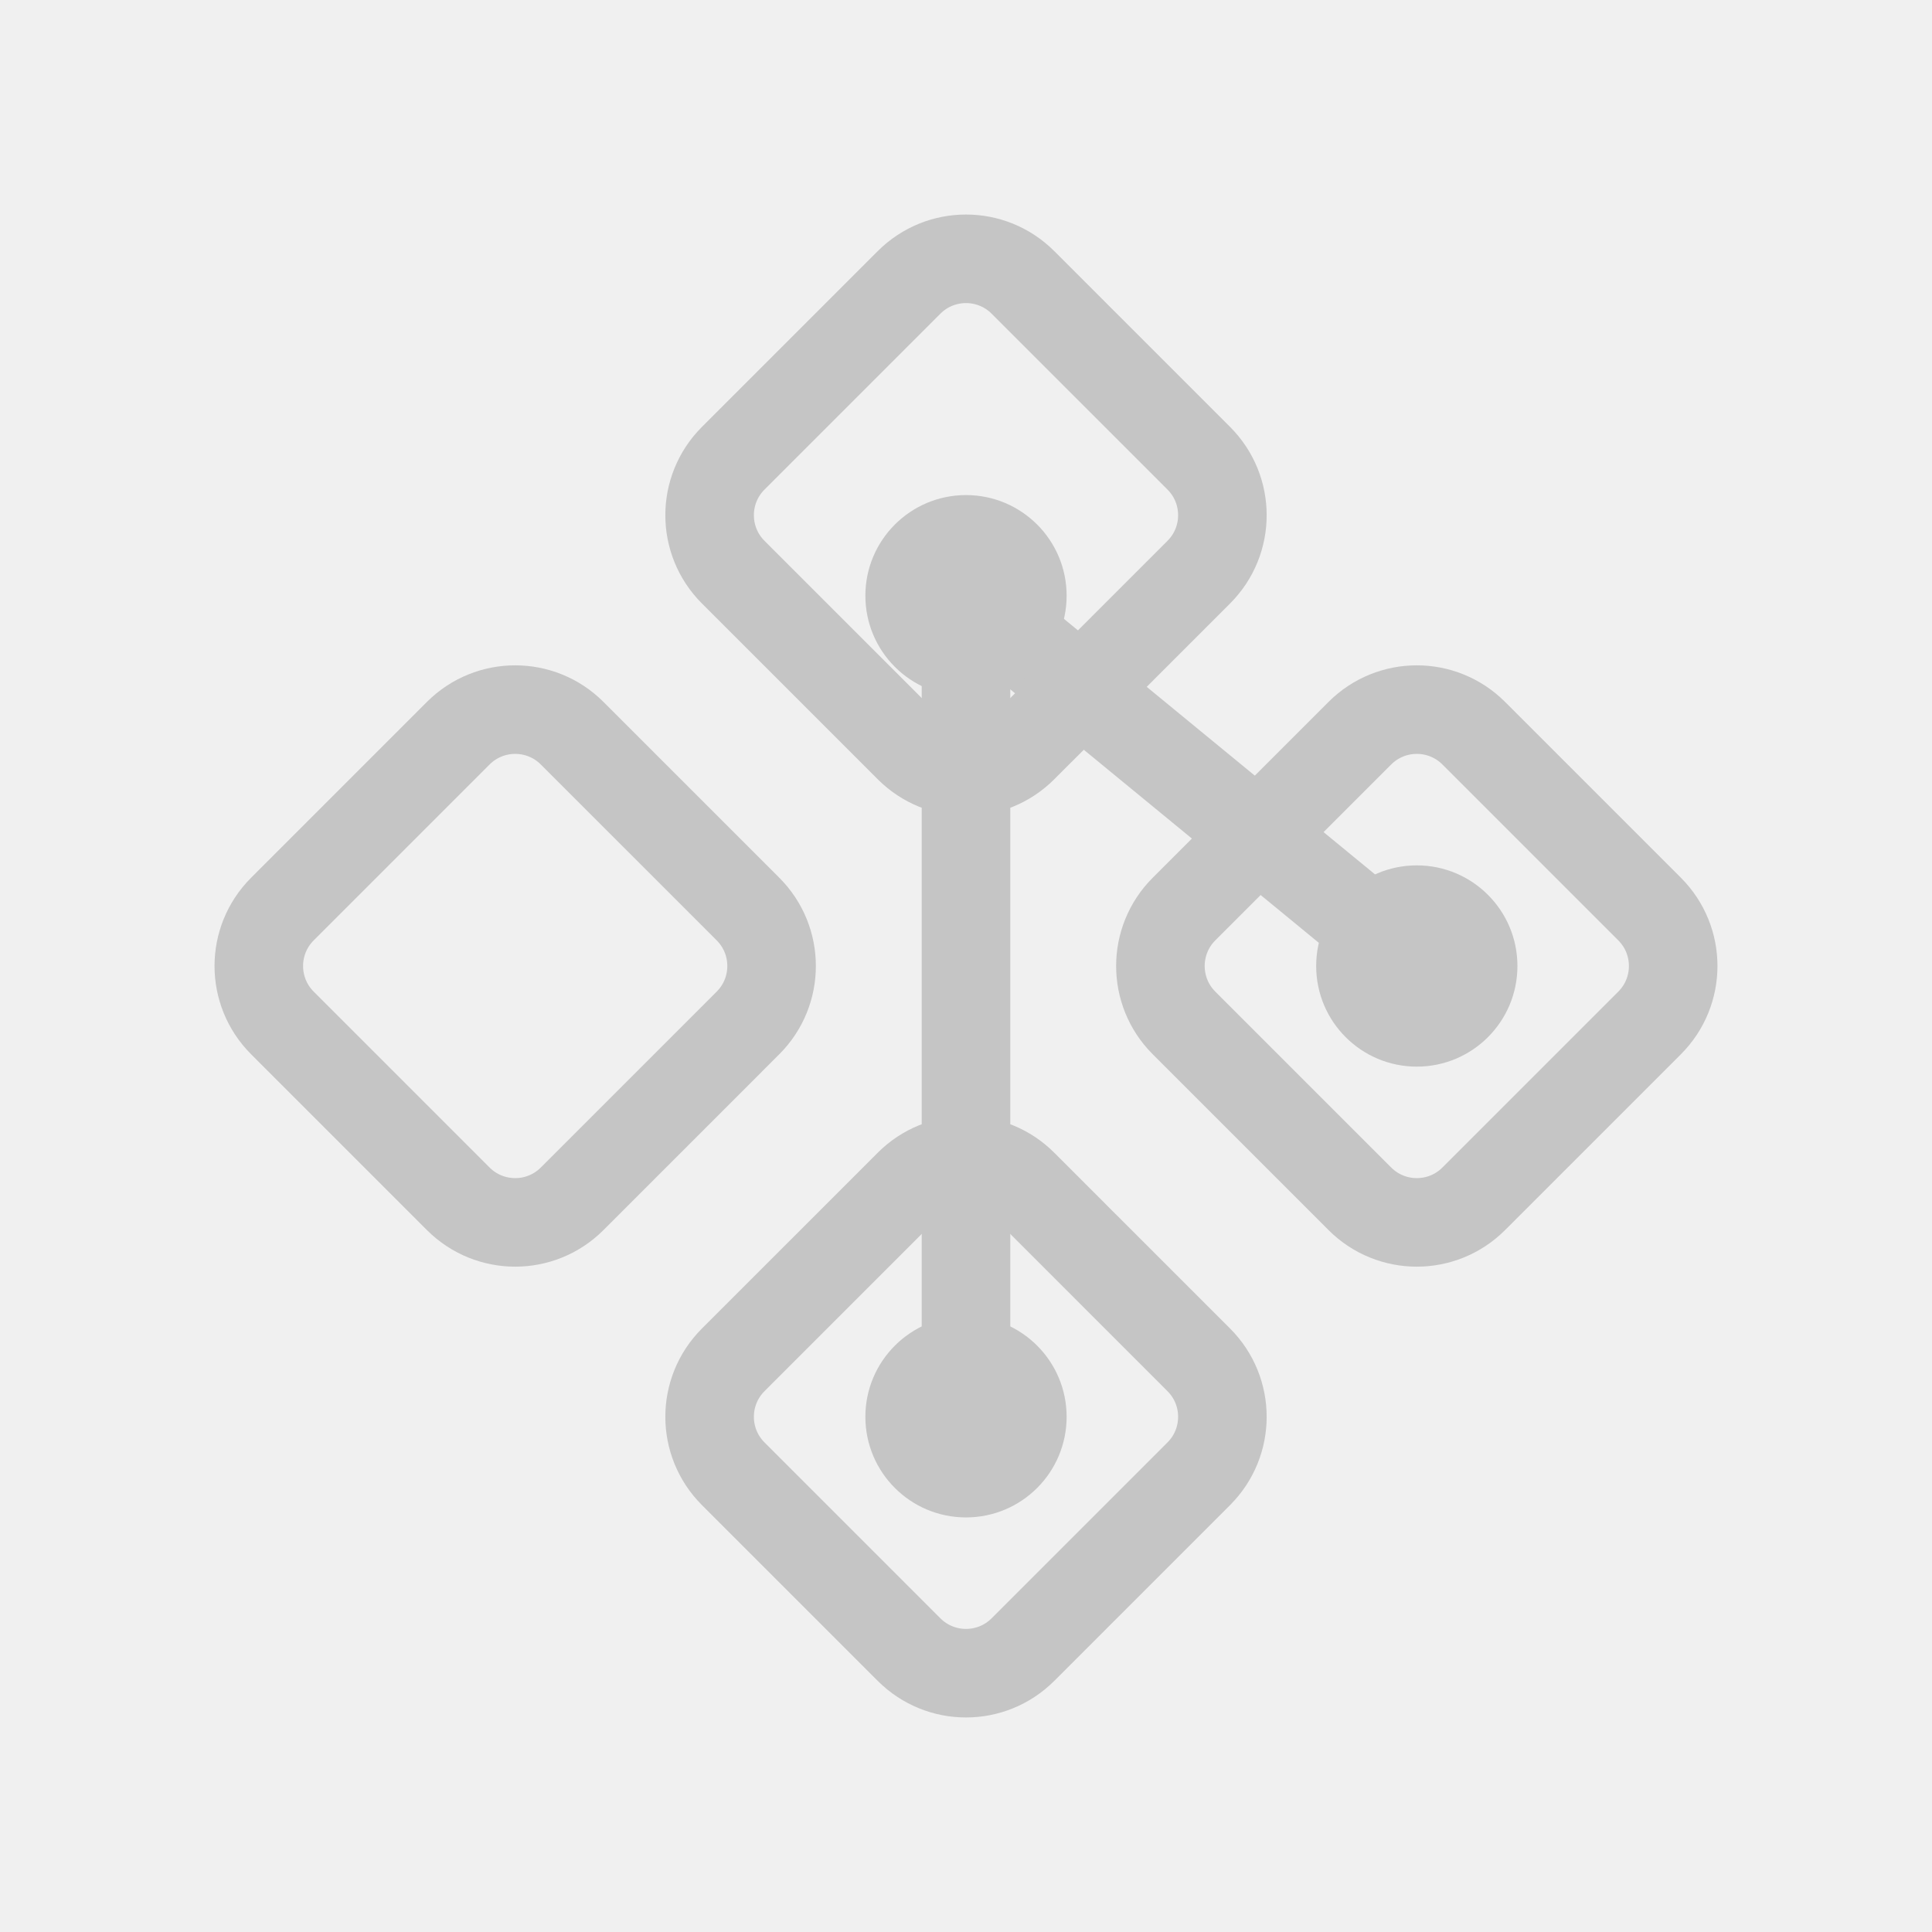
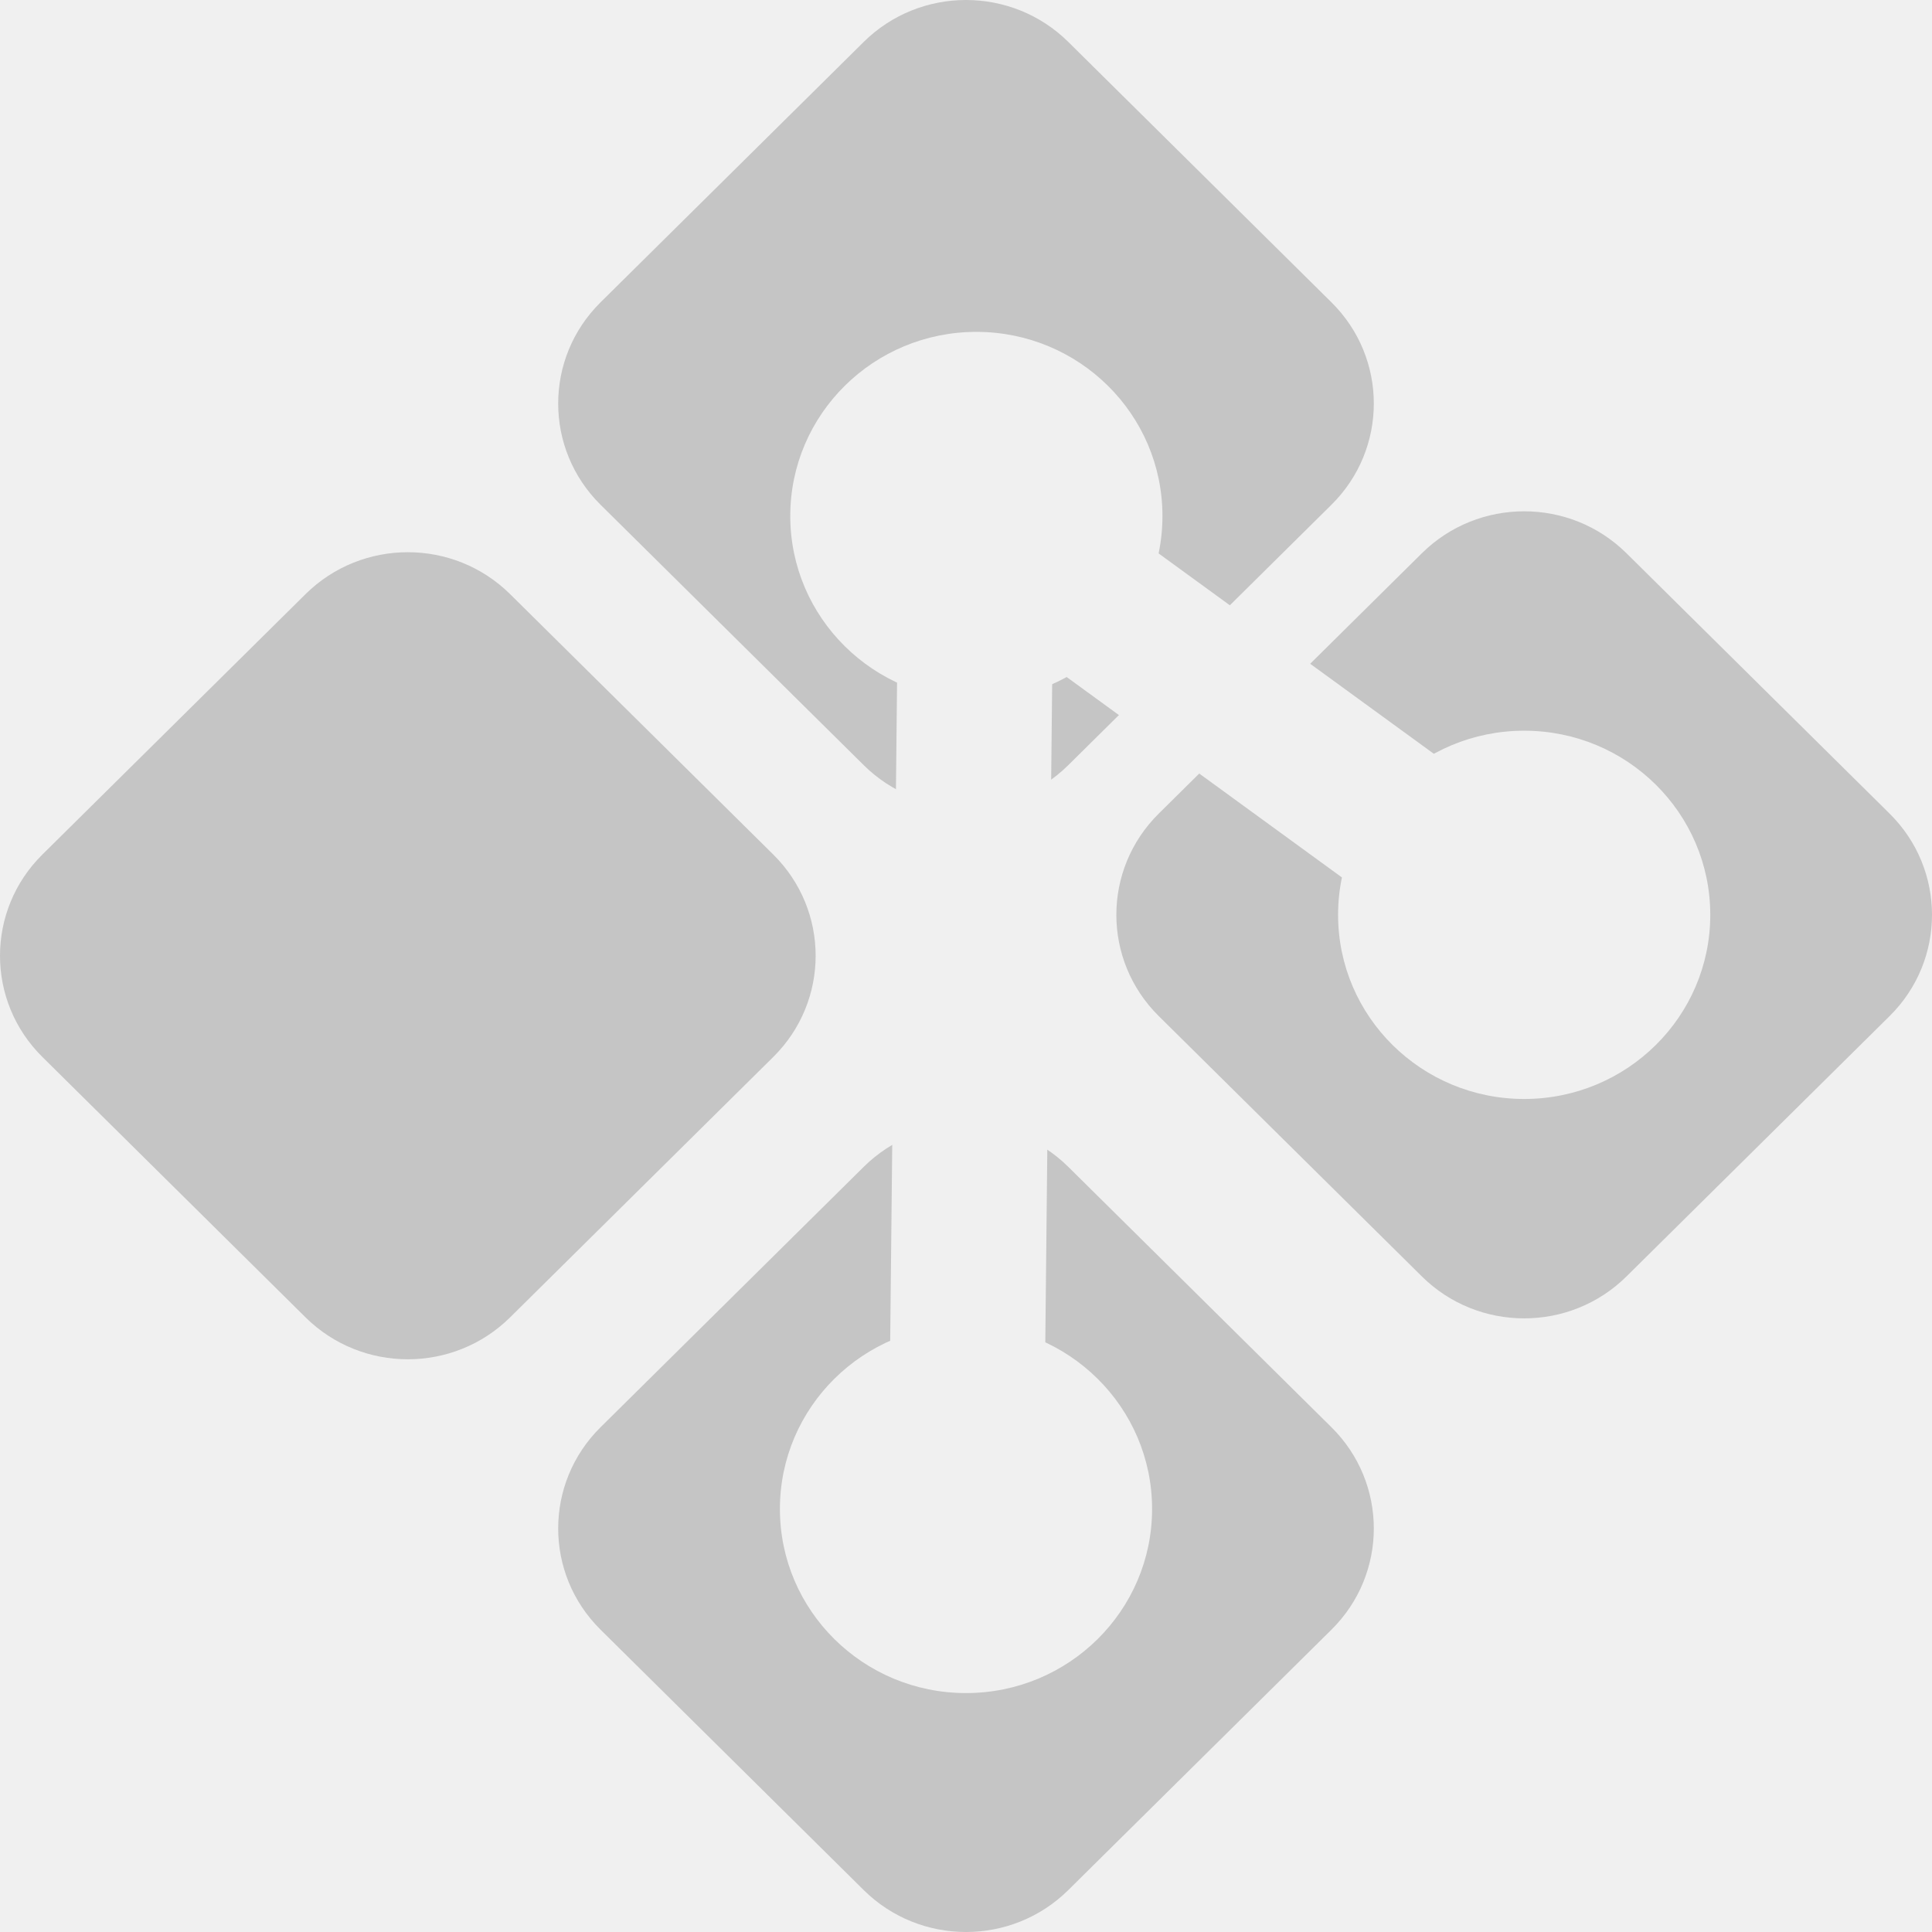
- <svg xmlns="http://www.w3.org/2000/svg" width="24" height="24" viewBox="0 0 24 24">
-   <g fill="none" stroke="#C5C5C5" stroke-width="1.1" stroke-linejoin="round">
-     <g transform="rotate(45 12 6.4)">
-       <rect x="9.455" y="3.855" width="5.09" height="5.09" rx="1" />
+ <svg xmlns="http://www.w3.org/2000/svg" width="256" height="256" viewBox="12.954 15.054 97.902 98.942" preserveAspectRatio="none">
+   <defs>
+     <mask id="hollow-branch" maskUnits="userSpaceOnUse" x="0" y="0" width="128" height="128">
+       <rect width="128" height="128" fill="#fff" />
+       <g stroke="#000" stroke-width="7.86" stroke-linecap="round" fill="none">
+         <line x1="62.43" y1="41.48" x2="61.905" y2="92.33" />
+         <line x1="62.43" y1="41.48" x2="90.19" y2="61.905" />
+       </g>
+       <g fill="#000">
+         <circle cx="62.43" cy="41.48" r="9.43" />
+         <circle cx="61.905" cy="92.33" r="9.43" />
+         <circle cx="90.19" cy="61.905" r="9.43" />
+       </g>
+     </mask>
+   </defs>
+   <g fill="#C5C5C5" mask="url(#hollow-branch)">
+     <g transform="rotate(45 61.905 35.72)">
+       <rect x="45.145" y="18.96" width="33.52" height="33.52" rx="7.33" />
    </g>
-     <g transform="rotate(45 6.4 12)">
-       <rect x="3.855" y="9.455" width="5.09" height="5.09" rx="1" />
+     <g transform="rotate(45 33.62 64)">
+       <rect x="16.86" y="47.24" width="33.52" height="33.52" rx="7.33" />
    </g>
-     <g transform="rotate(45 17.6 12)">
-       <rect x="15.055" y="9.455" width="5.09" height="5.09" rx="1" />
+     <g transform="rotate(45 90.19 61.905)">
+       <rect x="73.43" y="45.145" width="33.52" height="33.52" rx="7.33" />
    </g>
-     <g transform="rotate(45 12 17.6)">
-       <rect x="9.455" y="15.055" width="5.09" height="5.09" rx="1" />
+     <g transform="rotate(45 61.905 93.33)">
+       <rect x="45.145" y="76.57" width="33.52" height="33.52" rx="7.33" />
    </g>
  </g>
-   <g stroke="#C5C5C5" stroke-width="1.1" stroke-linecap="round" fill="none">
-     <line x1="12" y1="7.4" x2="12" y2="17.6" />
-     <line x1="12" y1="7.4" x2="17.6" y2="12" />
-   </g>
-   <g fill="#C5C5C5">
-     <circle cx="12" cy="7.4" r="1.25" />
-     <circle cx="12" cy="17.6" r="1.25" />
-     <circle cx="17.6" cy="12" r="1.25" />
-   </g>
</svg>
